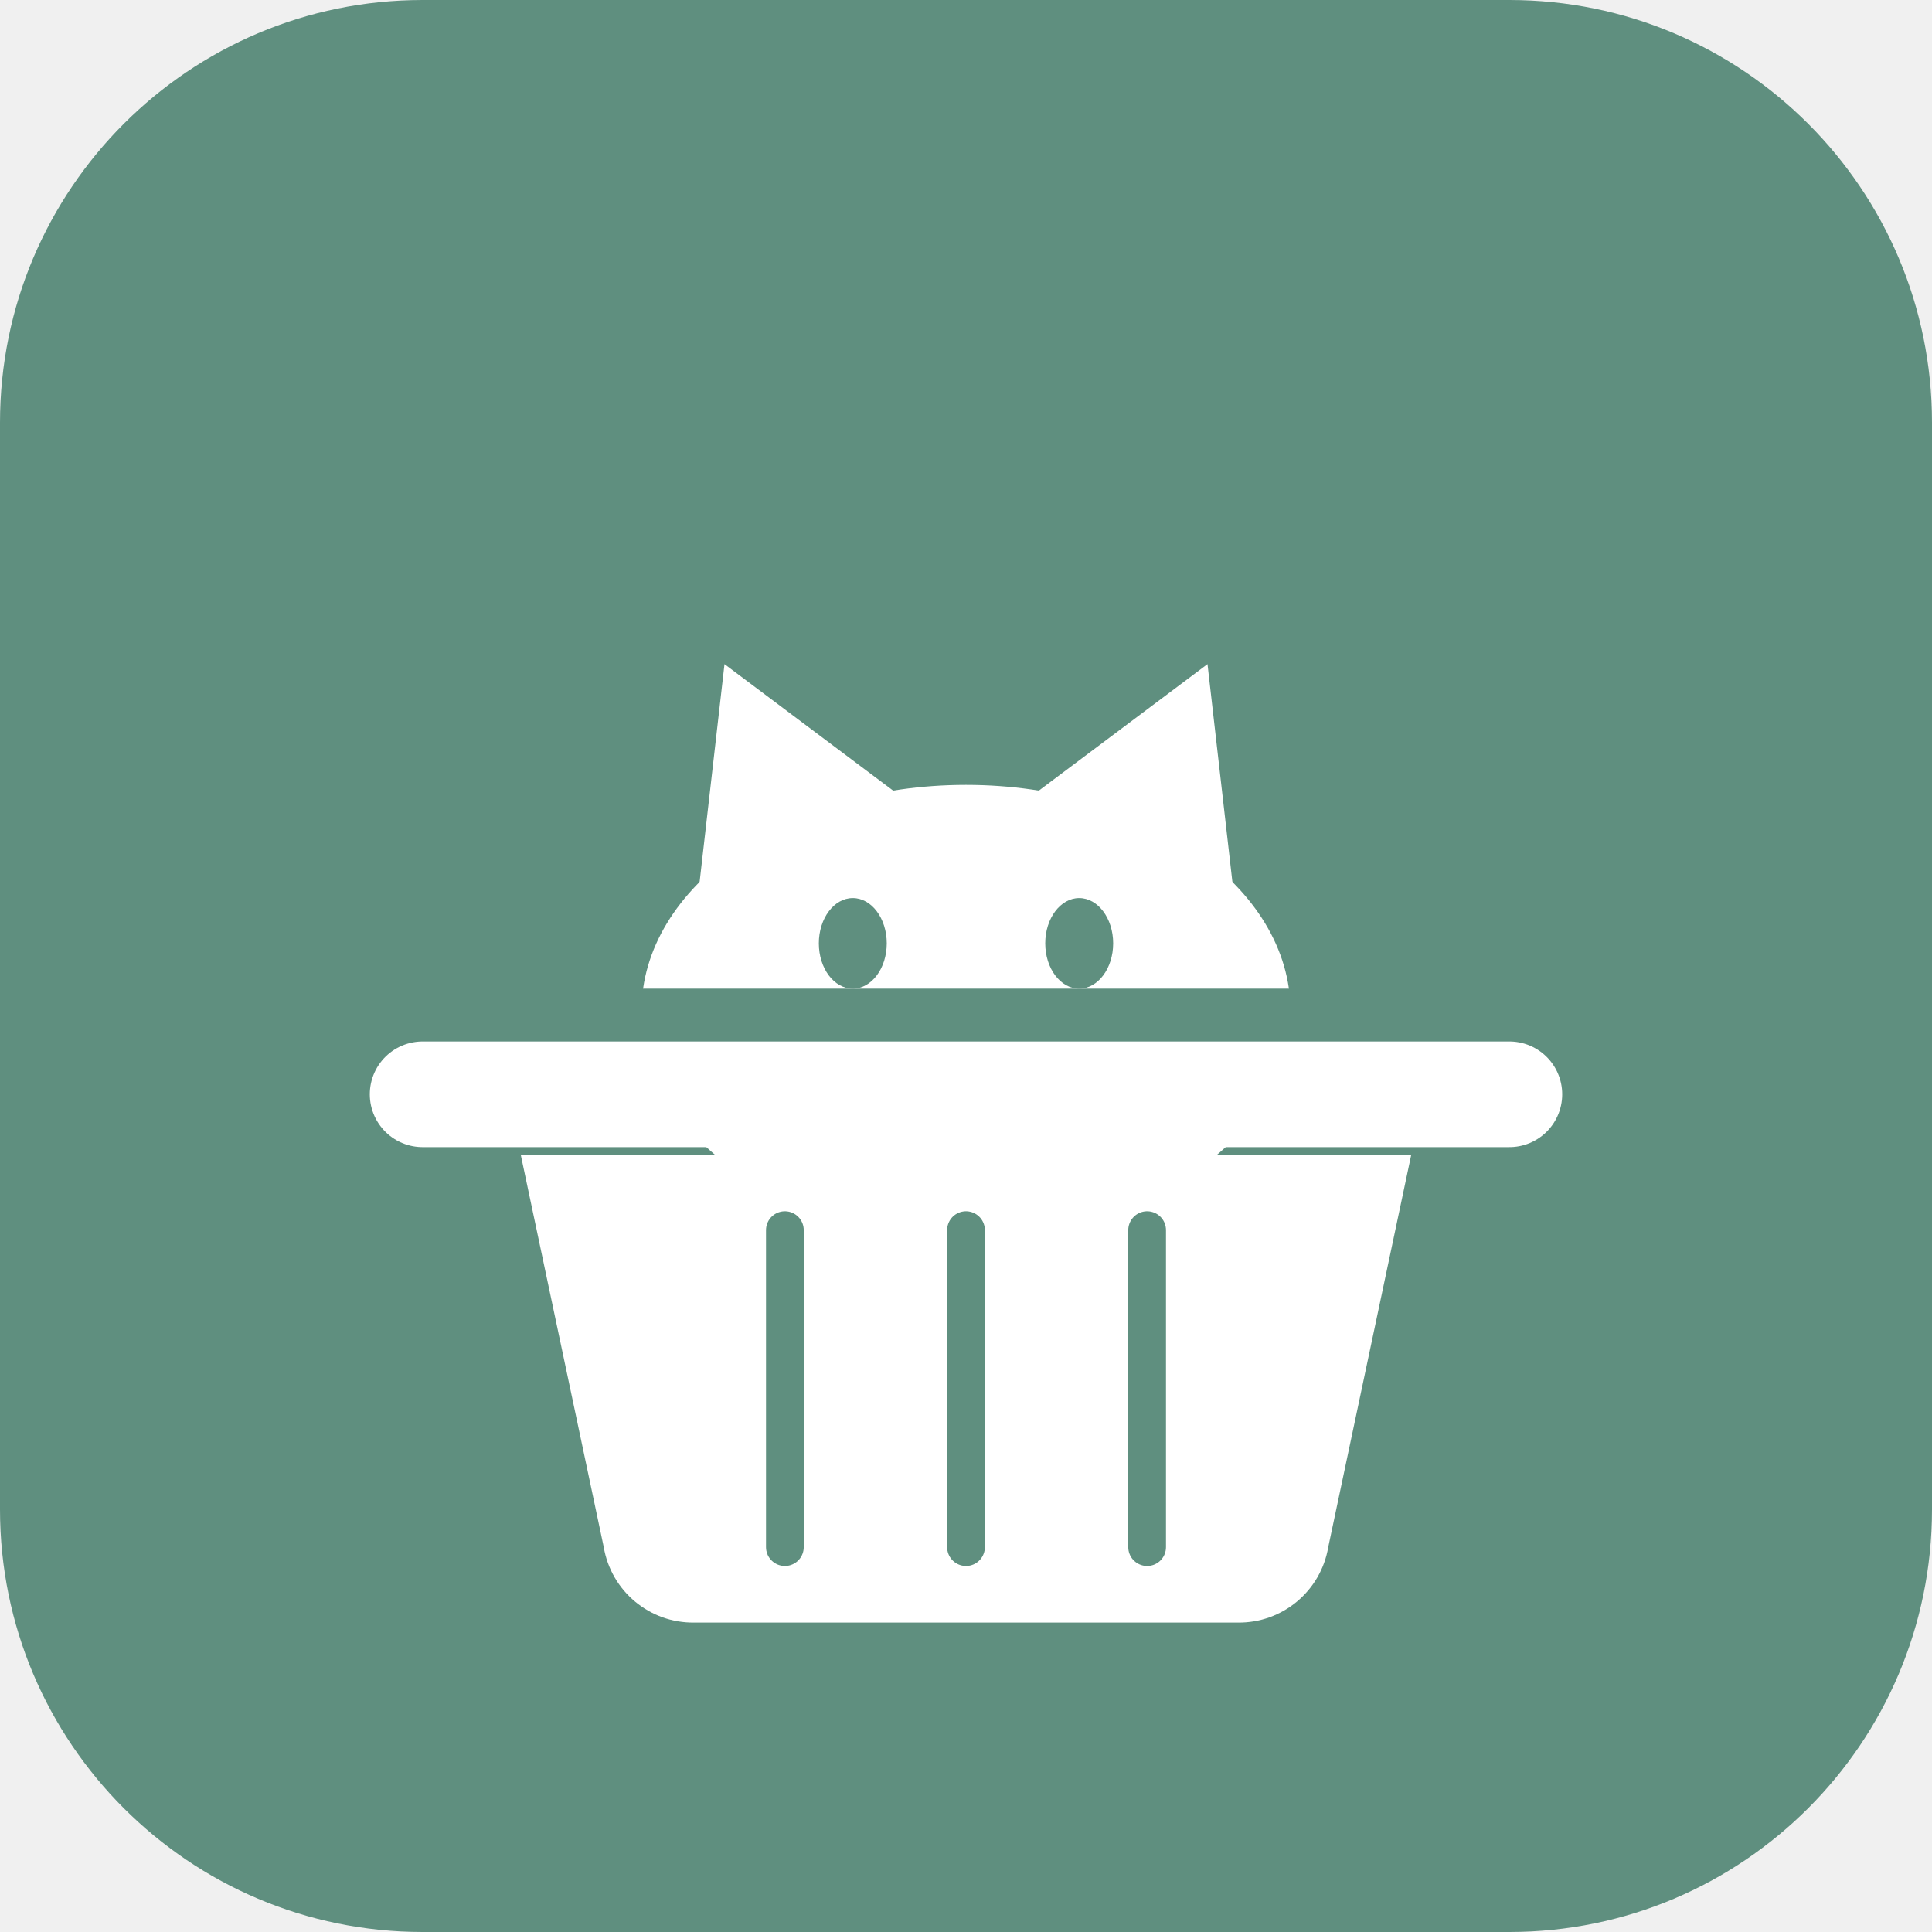
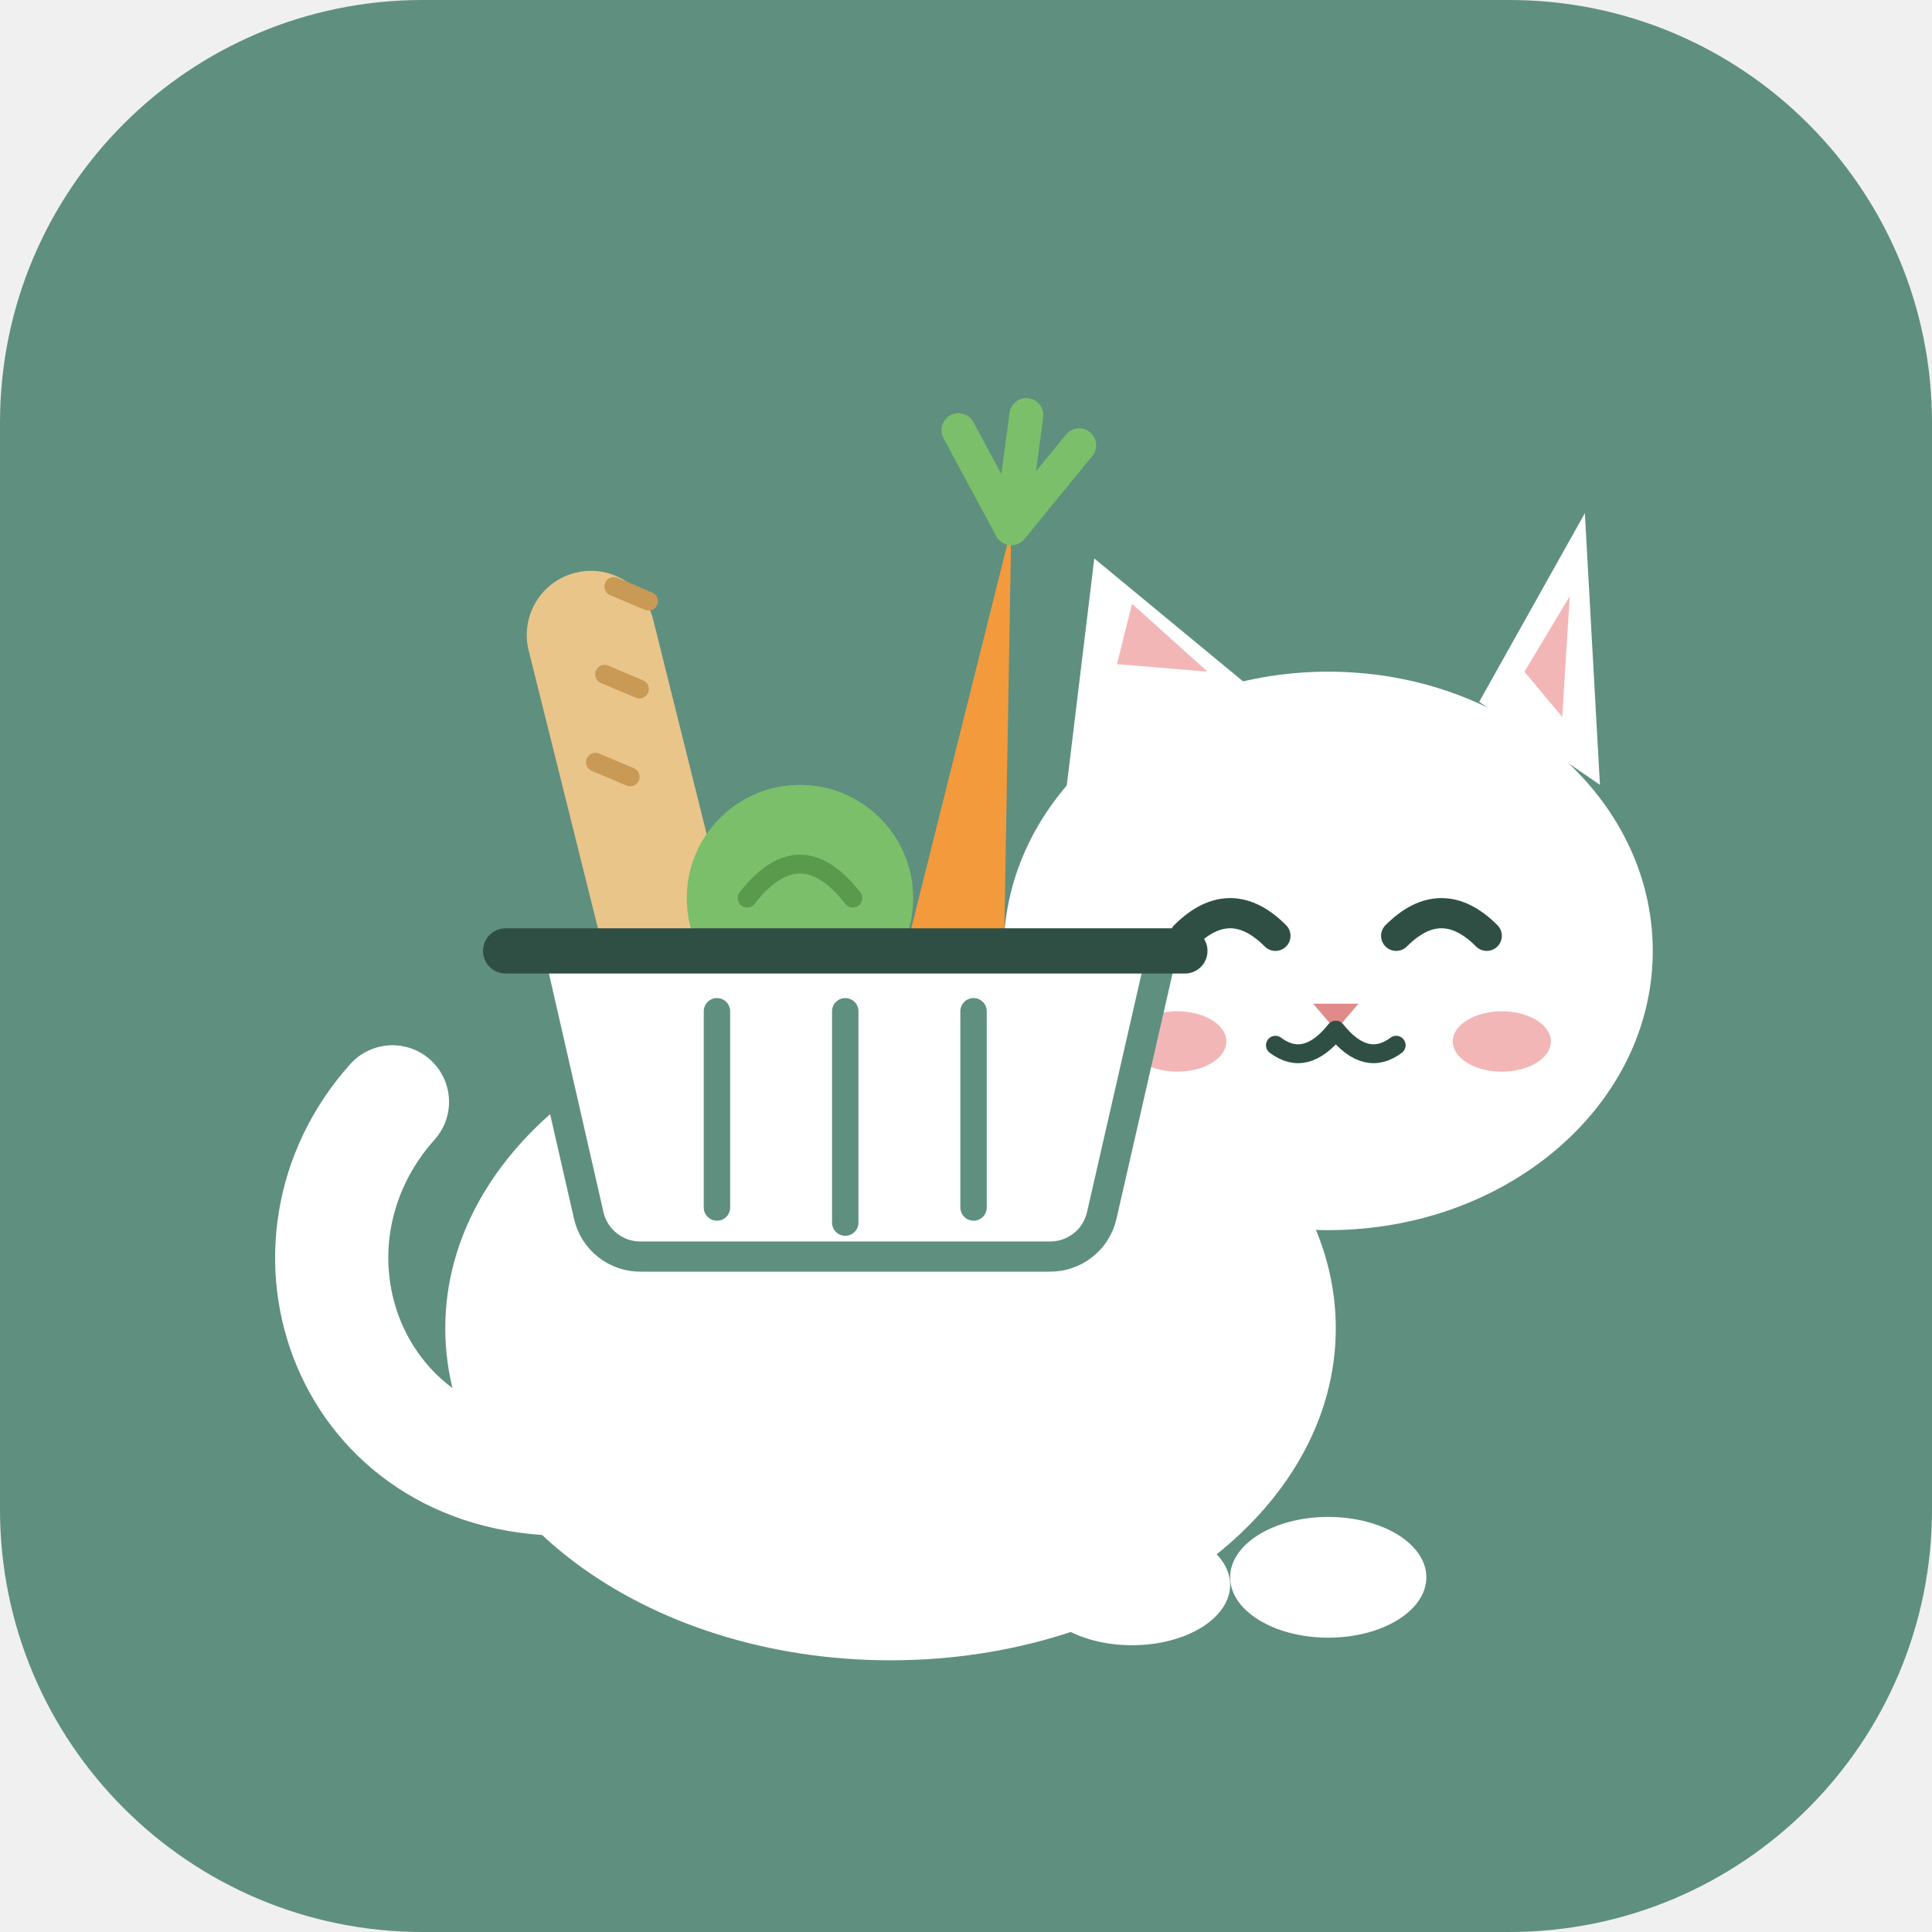
<svg xmlns="http://www.w3.org/2000/svg" viewBox="0 0 512 512">
  <rect width="512" height="512" rx="112" fill="#5f8f7f" />
-   <path d="M184 246L192 176L240 212ZM328 246L320 176L272 212Z" fill="#fff" />
-   <ellipse cx="256" cy="268" rx="86" ry="60" fill="#fff" />
-   <ellipse cx="226" cy="250" rx="9" ry="12" fill="#5f8f7f" />
-   <ellipse cx="286" cy="250" rx="9" ry="12" fill="#5f8f7f" />
-   <rect x="96" y="262" width="320" height="22" fill="#5f8f7f" />
-   <path d="M112 290h288" stroke="#fff" stroke-width="28" stroke-linecap="round" />
-   <path d="M138 306h236l-22 104a24 24 0 0 1-24 20H184a24 24 0 0 1-24-20z" fill="#fff" />
-   <path d="M208 326v84M256 326v84M304 326v84" stroke="#5f8f7f" stroke-width="10" stroke-linecap="round" />
+   <path d="M150 392 C 92 392, 70 330, 104 292" fill="none" stroke="#fff" stroke-width="30" stroke-linecap="round" />
+   <ellipse cx="236" cy="352" rx="118" ry="88" fill="#fff" />
+   <ellipse cx="300" cy="420" rx="26" ry="16" fill="#fff" />
+   <ellipse cx="352" cy="418" rx="26" ry="16" fill="#fff" />
+   <path d="M282 214 L290 148 L336 186 Z" fill="#fff" />
+   <path d="M392 186 L420 136 L424 208 Z" fill="#fff" />
+   <path d="M296 176 L300 160 L320 178 Z" fill="#f3b6b6" />
+   <path d="M404 178 L416 158 L414 190 Z" fill="#f3b6b6" />
+   <ellipse cx="352" cy="252" rx="86" ry="74" fill="#fff" />
+   <path d="M314 248 q12 -12 24 0" fill="none" stroke="#2f4f45" stroke-width="8" stroke-linecap="round" />
+   <path d="M370 248 q12 -12 24 0" fill="none" stroke="#2f4f45" stroke-width="8" stroke-linecap="round" />
+   <ellipse cx="312" cy="276" rx="13" ry="8" fill="#f3b6b6" />
+   <ellipse cx="398" cy="276" rx="13" ry="8" fill="#f3b6b6" />
+   <path d="M348 266 h12 l-6 7 z" fill="#e08a8a" />
+   <path d="M354 273 q-8 10 -16 4 M354 273 q8 10 16 4" fill="none" stroke="#2f4f45" stroke-width="5" stroke-linecap="round" />
+   <rect x="150" y="150" width="34" height="120" rx="17" transform="rotate(-14 167 210)" fill="#e9c58a" />
+   <path d="M176 156 l8 6 M168 178 l8 6 M160 200 l8 6" stroke="#c99a55" stroke-width="5" stroke-linecap="round" transform="rotate(-14 167 210)" />
+   <circle cx="212" cy="238" r="30" fill="#7bbf6a" />
+   <path d="M198 238 q14 -18 28 0" fill="none" stroke="#5a9a4c" stroke-width="5" stroke-linecap="round" />
+   <path d="M240 252 L268 140 L266 256 Z" fill="#f39a3d" />
+   <path d="M268 140 l-14 -26 M268 140 l4 -30 M268 140 l18 -22" stroke="#7bbf6a" stroke-width="9" stroke-linecap="round" />
+   <path d="M140 252 h168 l-16 70 a14 14 0 0 1 -14 11 H170 a14 14 0 0 1 -14 -11 z" fill="#fff" stroke="#5f8f7f" stroke-width="8" stroke-linejoin="round" />
+   <path d="M134 252 h180" stroke="#2f4f45" stroke-width="12" stroke-linecap="round" />
+   <path d="M190 268 v52 M224 268 v56 M258 268 v52" stroke="#5f8f7f" stroke-width="7" stroke-linecap="round" />
</svg>
